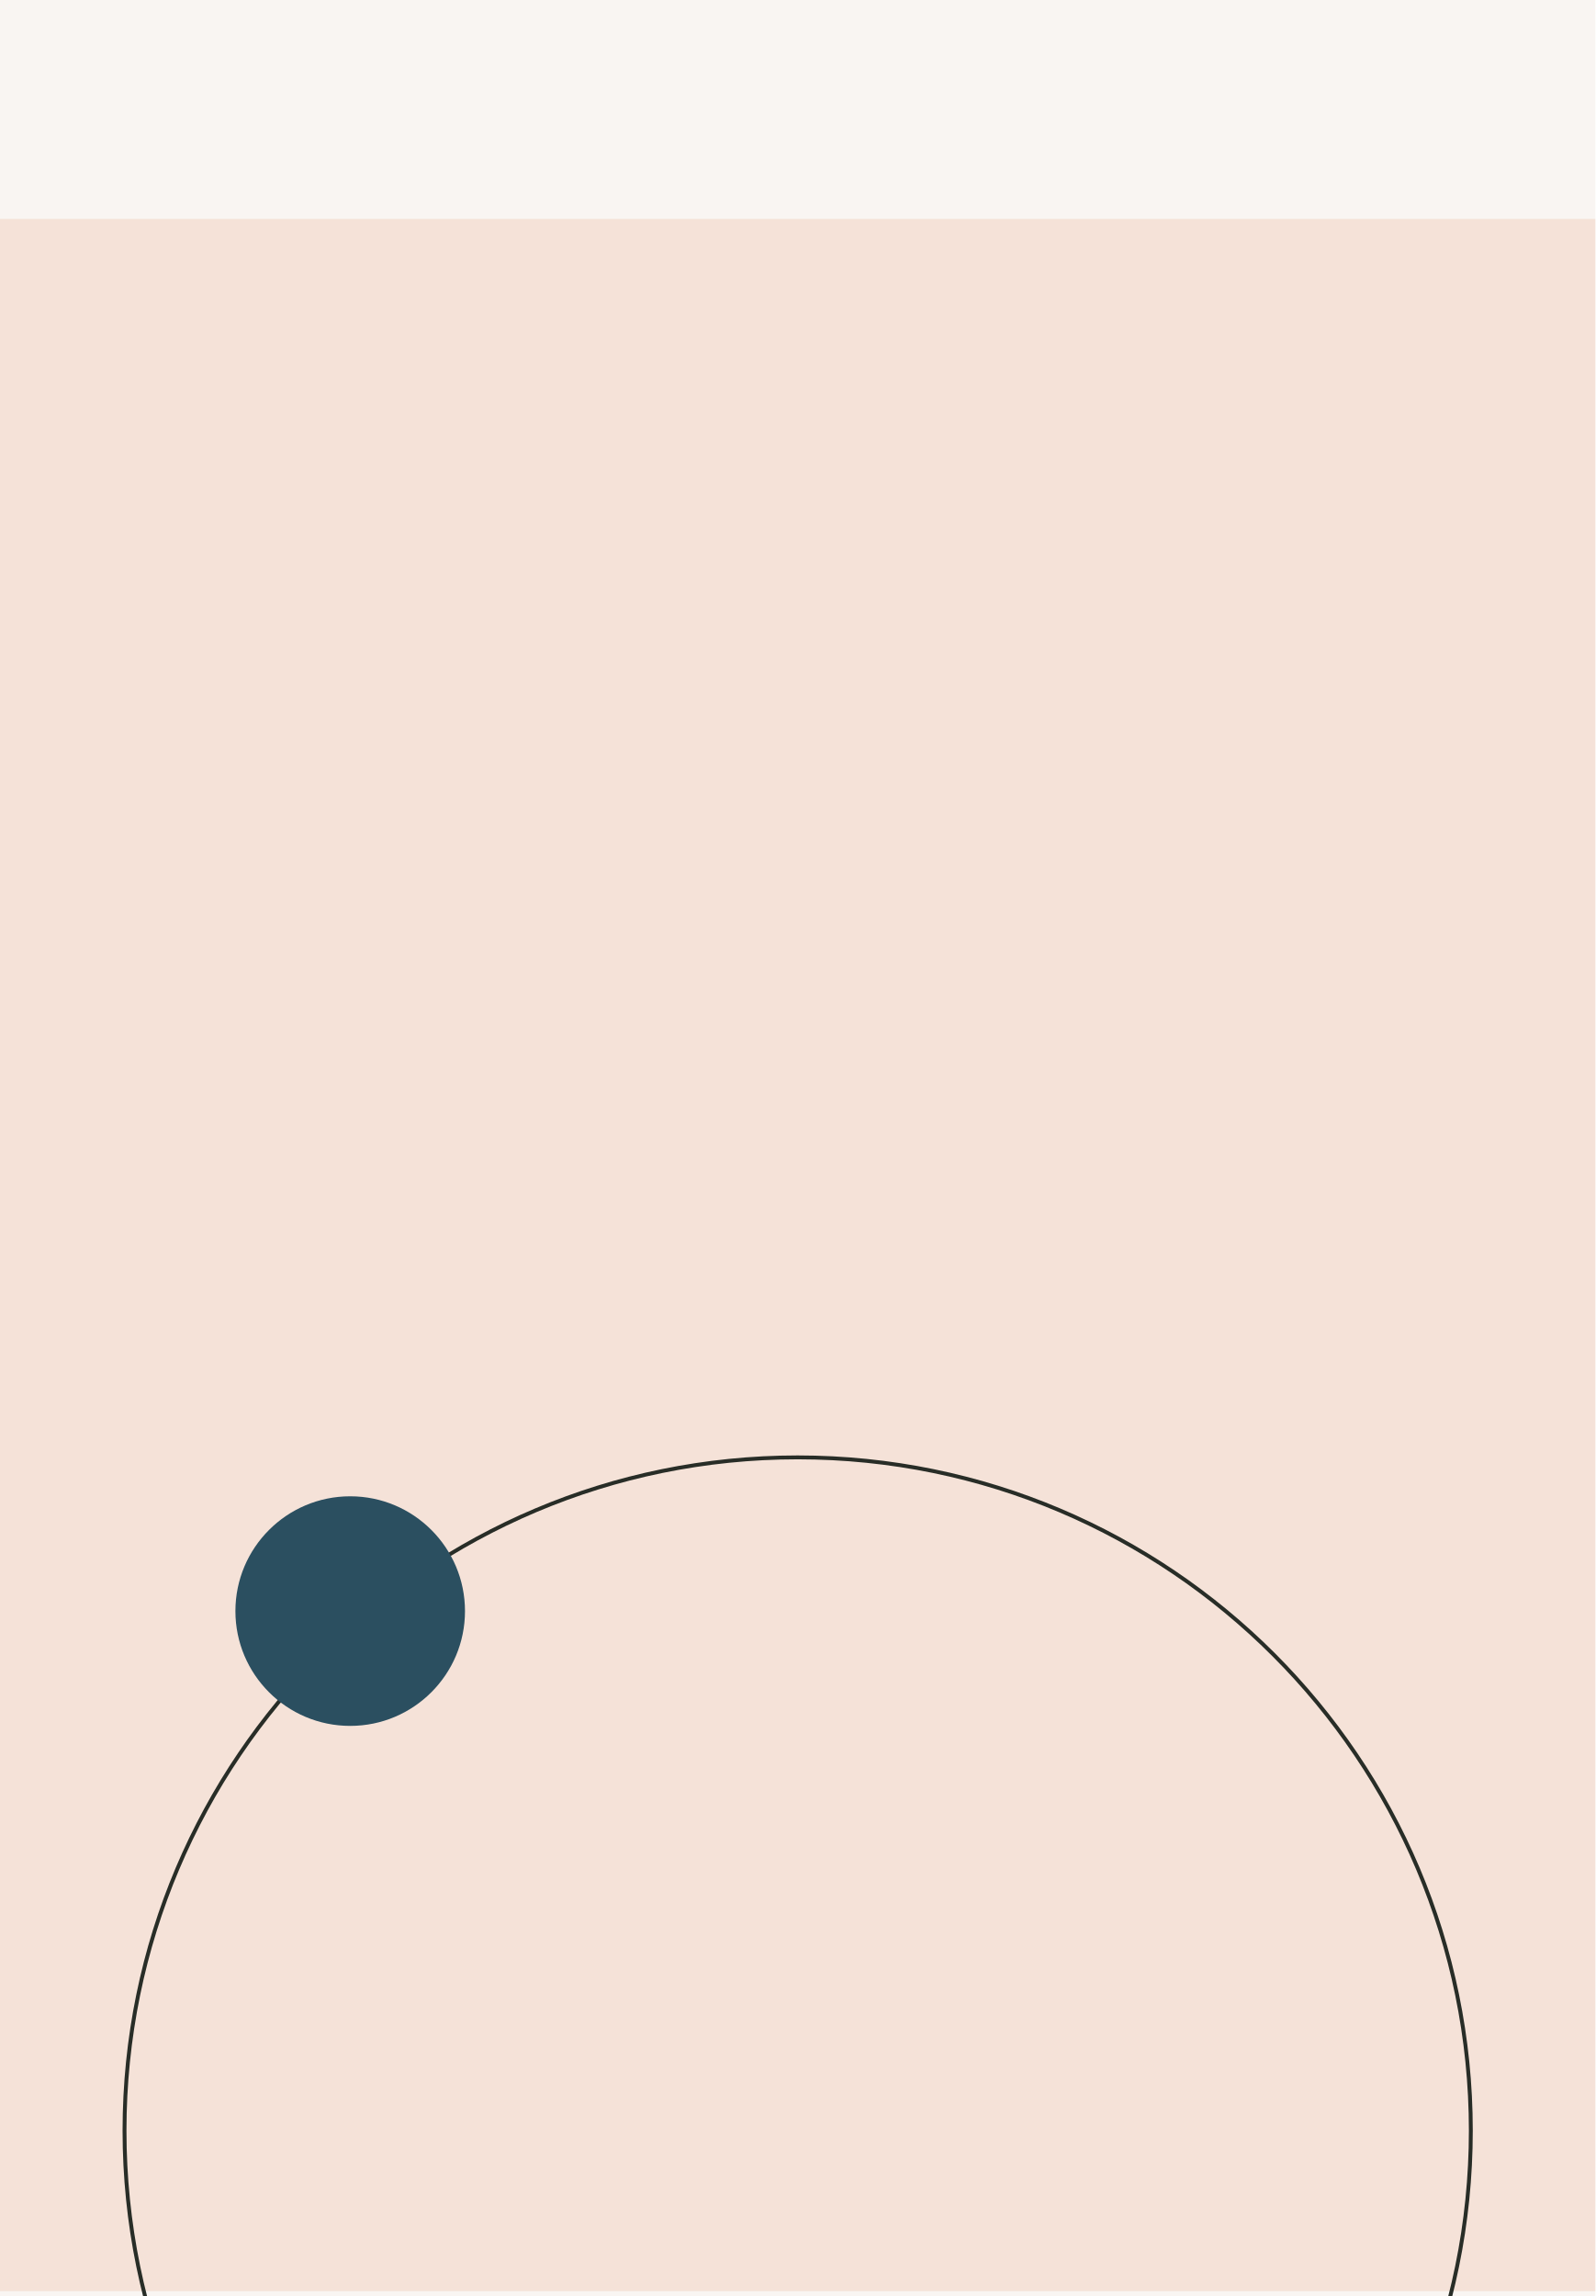
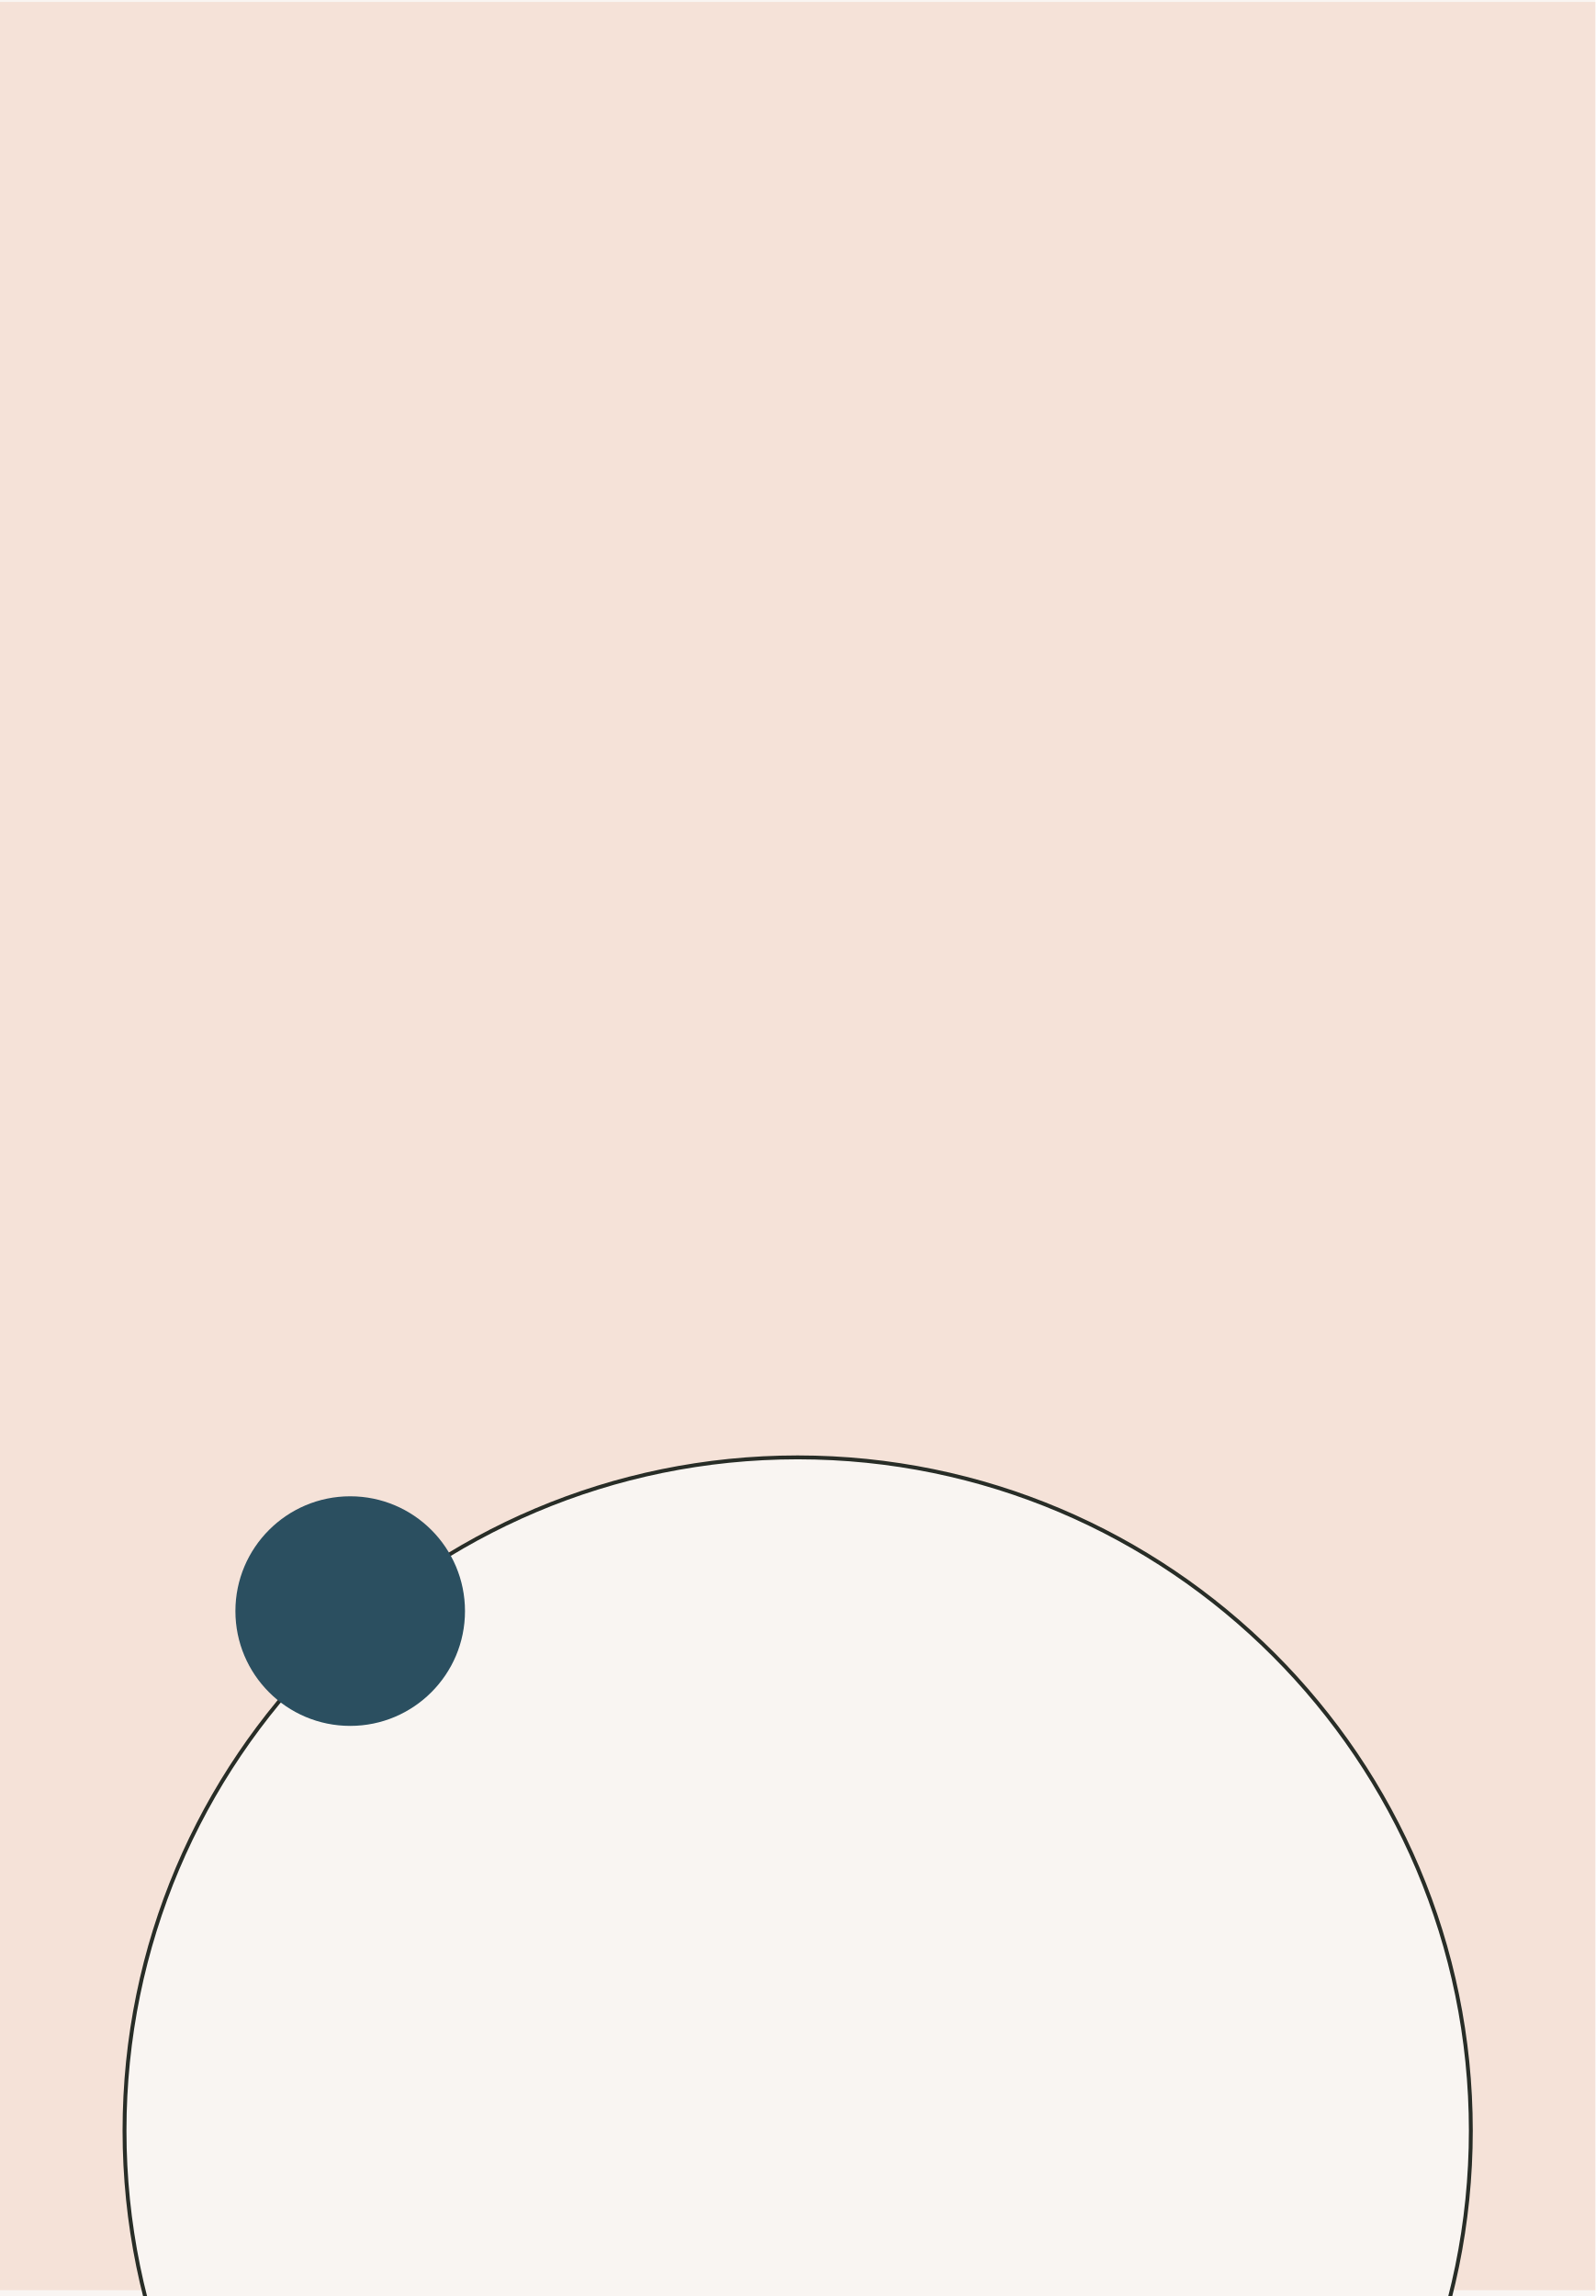
<svg xmlns="http://www.w3.org/2000/svg" version="1.1" width="820" height="1180" viewBox="0 0 820 1180" xml:space="preserve">
  <defs>
</defs>
  <g transform="matrix(1 0 0 1 410 590)" id="KxiCvhzw3Bx8VkSifKpbP">
    <path style="stroke: rgb(147,209,172); stroke-width: 0; stroke-dasharray: none; stroke-linecap: butt; stroke-dashoffset: 0; stroke-linejoin: miter; stroke-miterlimit: 4; fill: rgb(249,245,242); fill-rule: nonzero; opacity: 1;" vector-effect="non-scaling-stroke" transform=" translate(-410, -590)" d="M 0 0 L 820 0 L 820 1180 L 0 1180 z" stroke-linecap="round" />
  </g>
-   <g transform="matrix(1 0 0 3.55 410 645)" id="I98EKMY0faWaRVjsj-fUF">
+   <g transform="matrix(1 0 0 3.92 410 589)" id="I98EKMY0faWaRVjsj-fUF">
    <path style="stroke: rgb(61,139,134); stroke-width: 0; stroke-dasharray: none; stroke-linecap: butt; stroke-dashoffset: 0; stroke-linejoin: miter; stroke-miterlimit: 4; fill: rgb(245,226,216); fill-rule: nonzero; opacity: 1;" vector-effect="non-scaling-stroke" transform=" translate(0, 0)" d="M -410 -150 L 410 -150 L 410 150 L -410 150 z" stroke-linecap="round" />
  </g>
  <g transform="matrix(1 0 0 1 410 1095)" id="4MHLqyAajBqDkkjDufLWc">
-     <path style="stroke: rgb(40,45,39); stroke-width: 2; stroke-dasharray: none; stroke-linecap: butt; stroke-dashoffset: 0; stroke-linejoin: miter; stroke-miterlimit: 4; fill: none; fill-rule: nonzero; opacity: 1;" vector-effect="non-scaling-stroke" transform=" translate(-346, -346)" d="M 346 0 C 536.992 0 692 155.008 692 346 C 692 536.992 536.992 692 346 692 C 155.008 692 0 536.992 0 346 C 0 155.008 155.008 0 346 0 z" stroke-linecap="round" />
+     <path style="stroke: rgb(40,45,39); stroke-width: 2; stroke-dasharray: none; stroke-linecap: butt; stroke-dashoffset: 0; stroke-linejoin: miter; stroke-miterlimit: 4; fill: rgb(249,245,242); fill-rule: nonzero; opacity: 1;" vector-effect="non-scaling-stroke" transform=" translate(-346, -346)" d="M 346 0 C 536.992 0 692 155.008 692 346 C 692 536.992 536.992 692 346 692 C 155.008 692 0 536.992 0 346 C 0 155.008 155.008 0 346 0 z" stroke-linecap="round" />
  </g>
  <g transform="matrix(1 0 0 1 180 828)" id="c2BcJRXZ8kO958IAkQe07">
    <path style="stroke: rgb(40,45,39); stroke-width: 0; stroke-dasharray: none; stroke-linecap: butt; stroke-dashoffset: 0; stroke-linejoin: miter; stroke-miterlimit: 4; fill: rgb(43,79,96); fill-rule: nonzero; opacity: 1;" vector-effect="non-scaling-stroke" transform=" translate(-59, -59)" d="M 59 0 C 91.568 0 118 26.432 118 59 C 118 91.568 91.568 118 59 118 C 26.432 118 0 91.568 0 59 C 0 26.432 26.432 0 59 0 z" stroke-linecap="round" />
  </g>
</svg>
